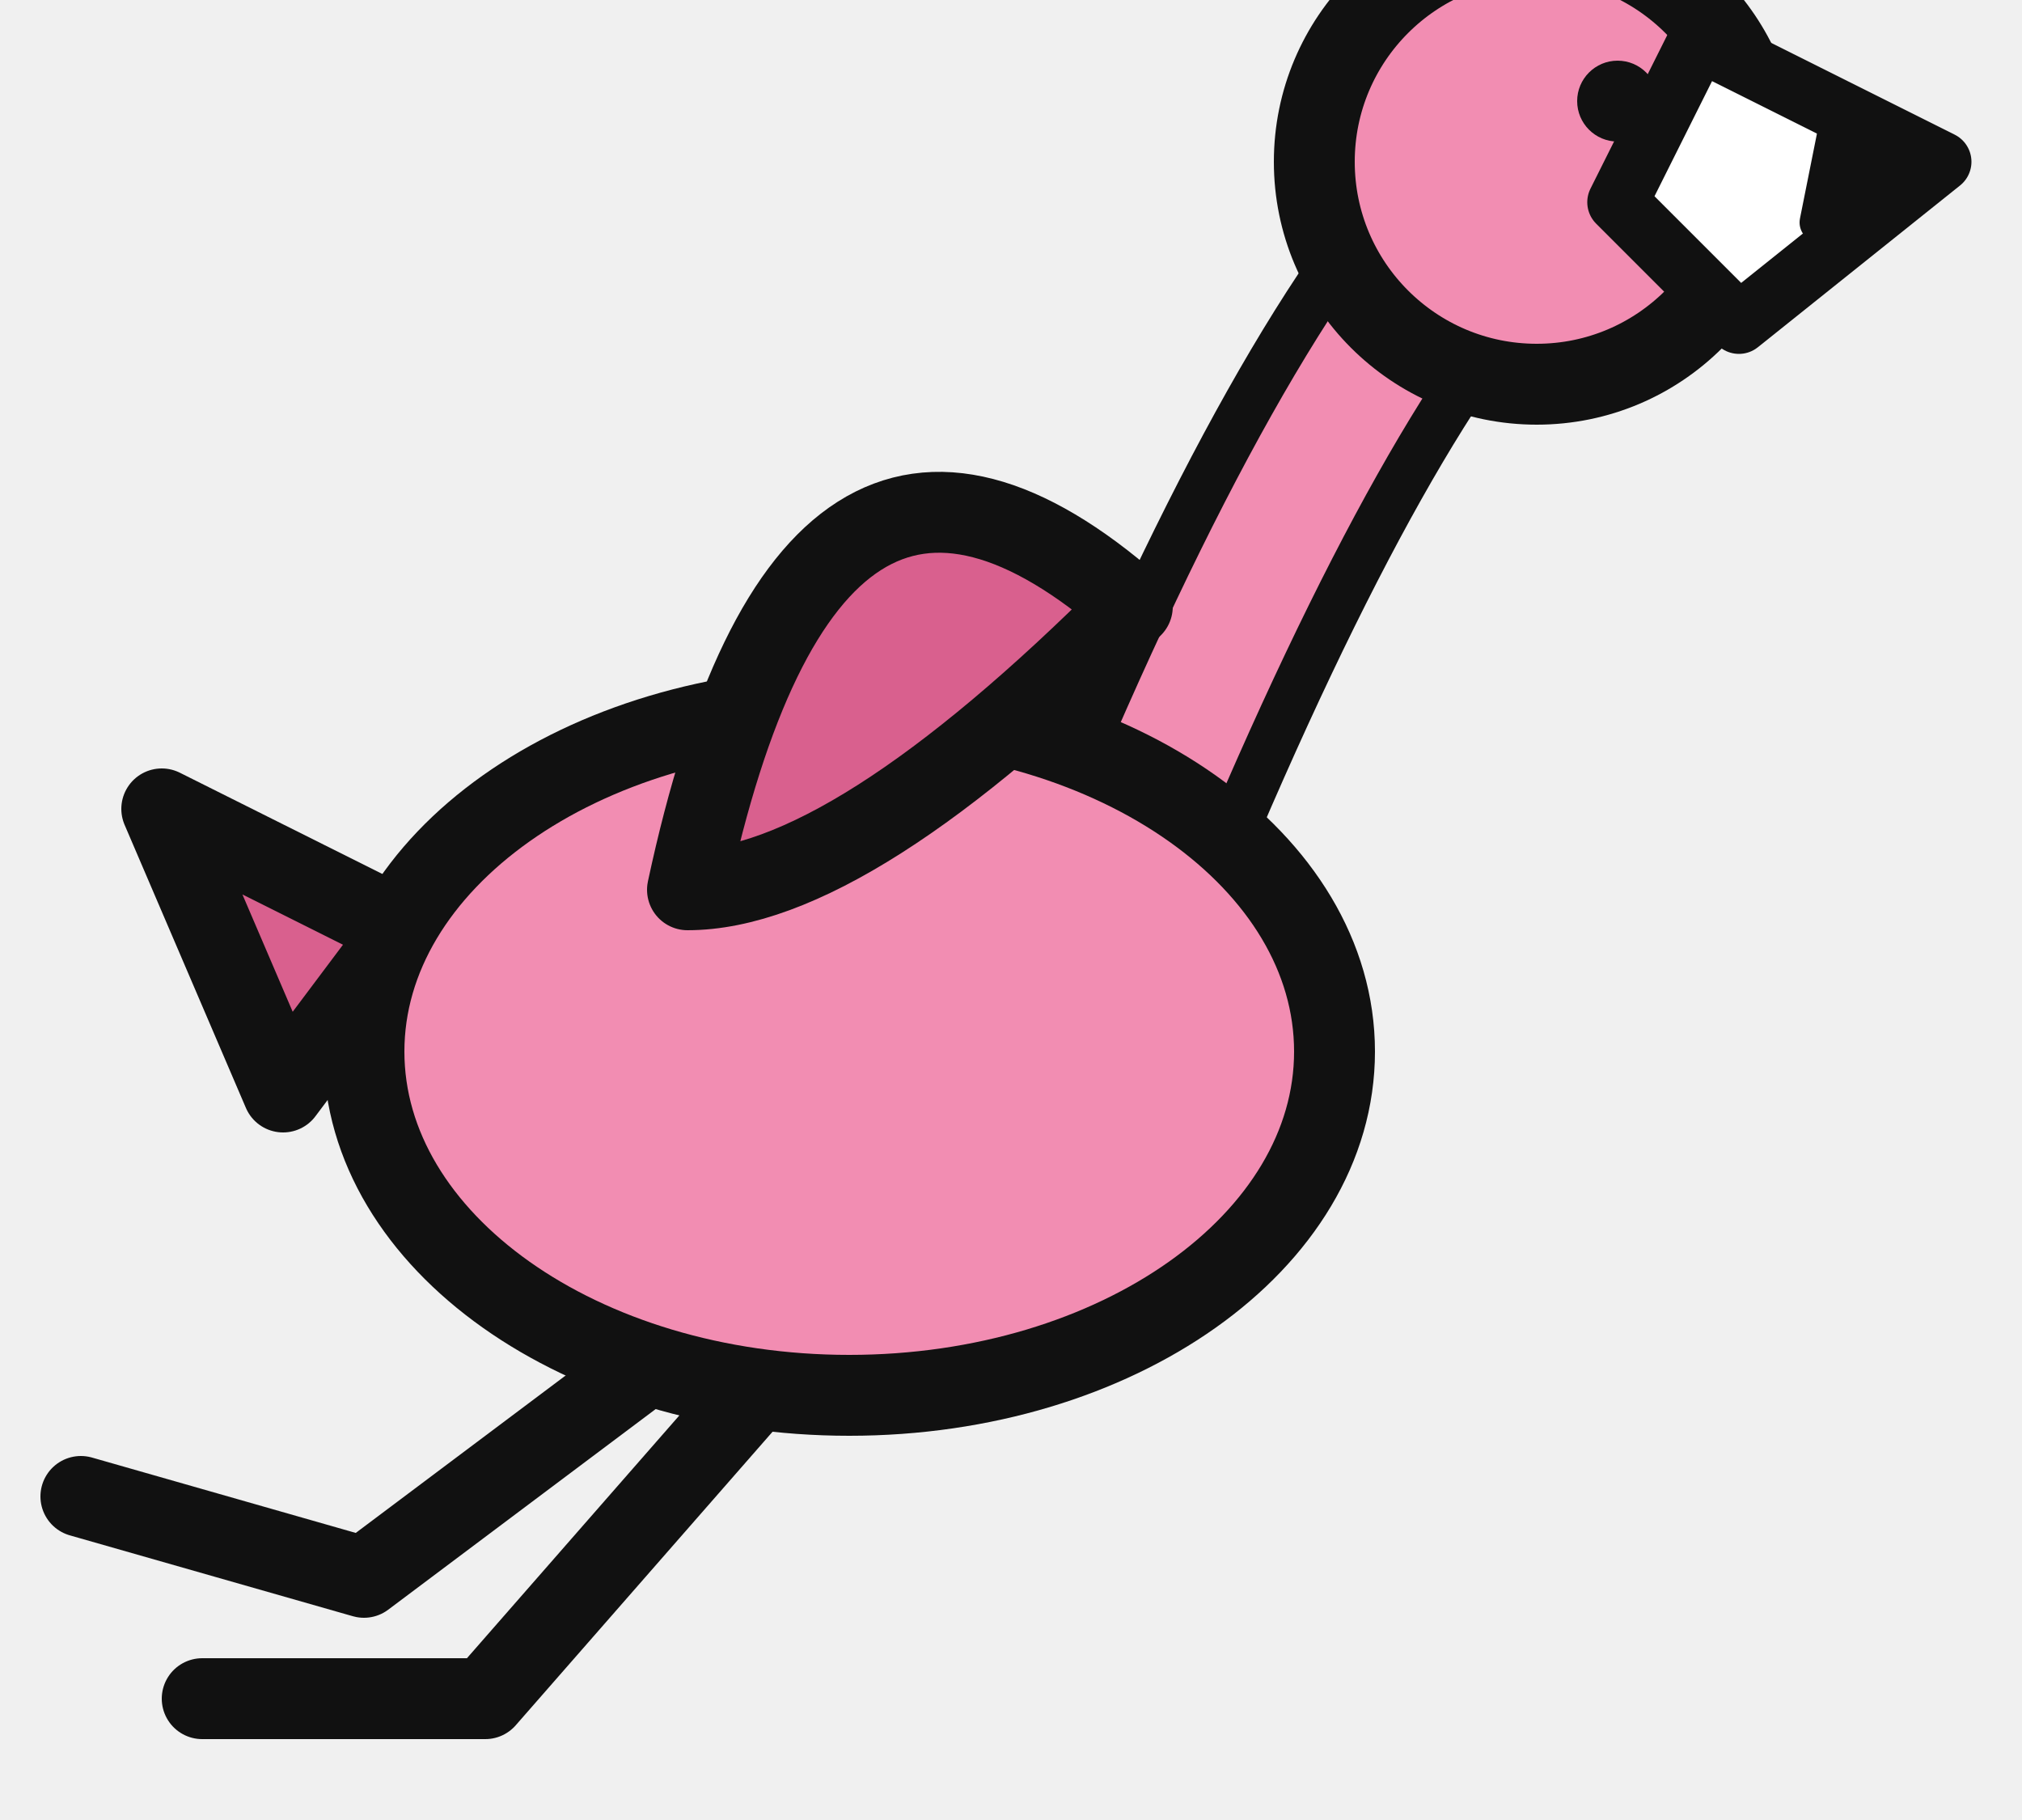
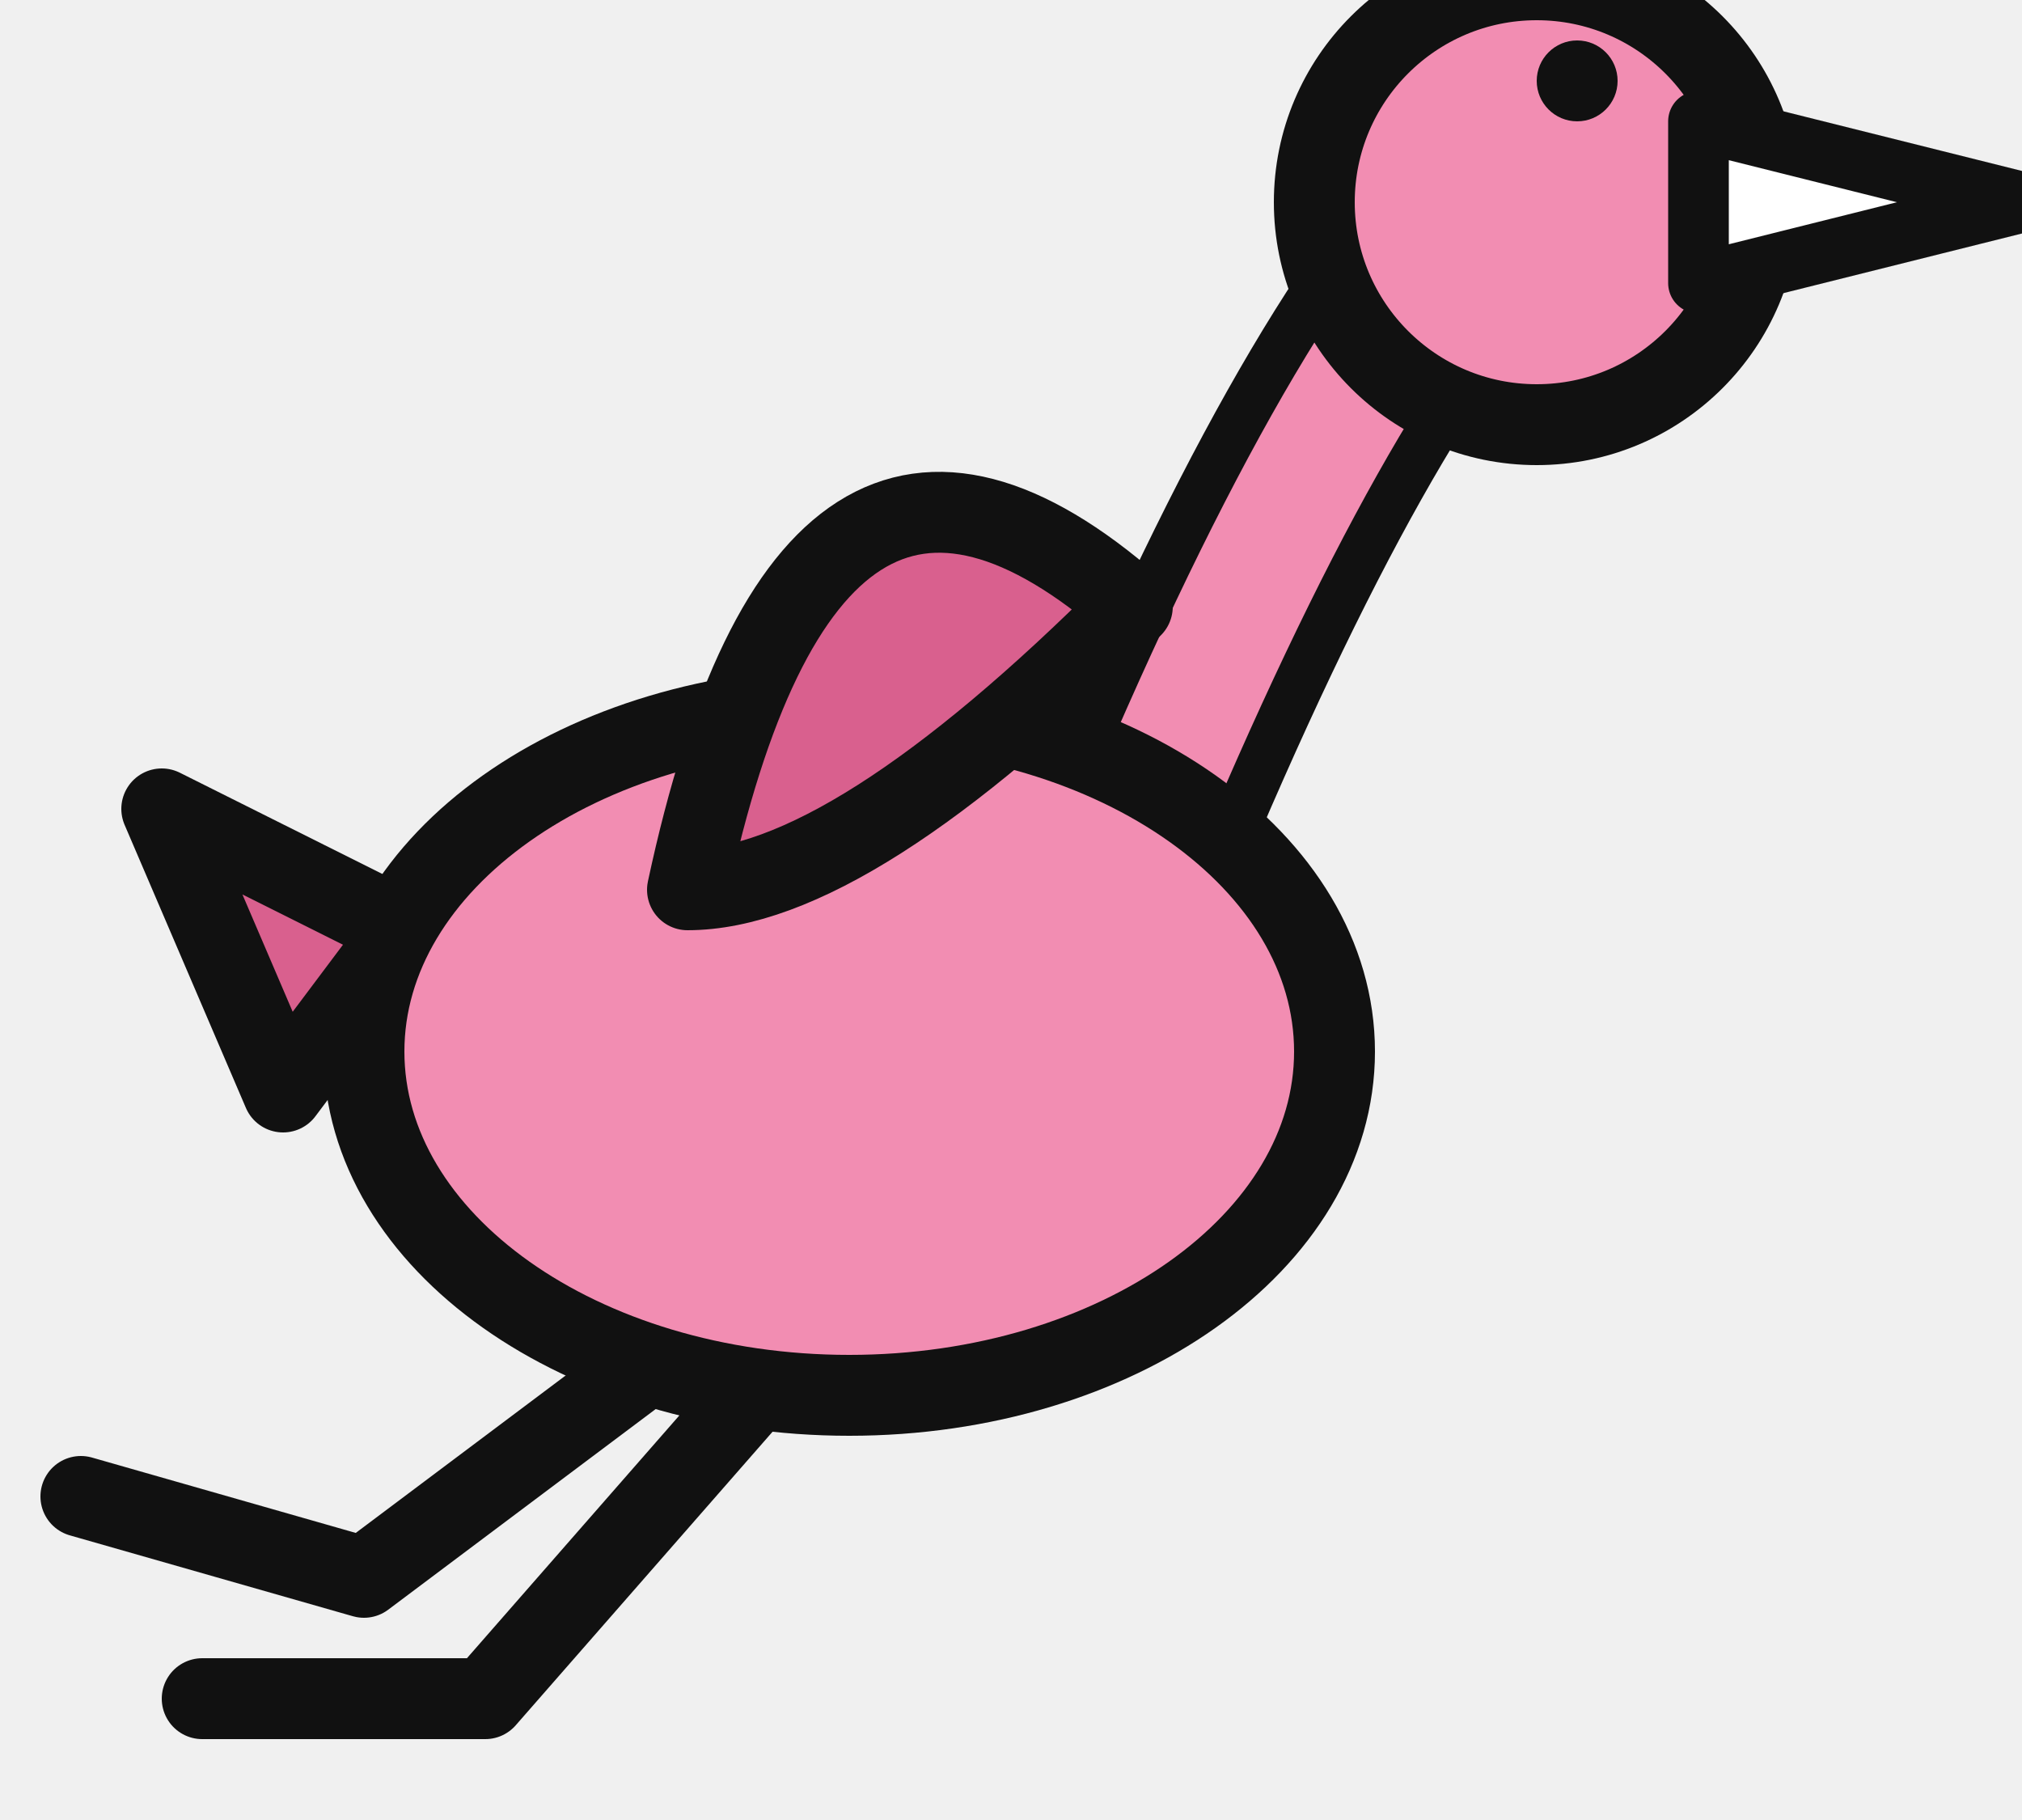
<svg xmlns="http://www.w3.org/2000/svg" viewBox="0 0 100 90">
  <g stroke="#111111" stroke-linejoin="round" stroke-linecap="round">
    <path d="M34 66 L18 78 L4 74" fill="none" stroke-width="4" />
    <path d="M38 68 L24 84 L10 84" fill="none" stroke-width="4" />
    <path d="M20 46 L8 40 L14 54 Z" fill="#D9608E" stroke-width="4" />
    <path d="M56 42 Q66 18 74 10" fill="none" stroke-width="11" />
    <path d="M56 42 Q66 18 74 10" fill="none" stroke="#F28DB2" stroke-width="6" />
    <ellipse cx="42" cy="52" rx="24" ry="17" fill="#F28DB2" stroke-width="4" />
-     <circle cx="76" cy="8" r="11" fill="#F28DB2" stroke-width="4" />
-     <circle cx="80" cy="5" r="2" fill="#111111" stroke="none" />
-     <path d="M84 2 L96 8 L86 16 L80 10 Z" fill="#FFFFFF" stroke-width="3" />
-     <path d="M91 6 L96 8 L90 11 Z" fill="#111111" stroke-width="2" />
+     <circle cx="76" cy="10" r="11" fill="#F28DB2" stroke-width="4" />
+     <path d="M84 6 L100 10 L84 14 Z" fill="#FFFFFF" stroke-width="3" />
+     <path d="M96 9 L100 10 L96 11 Z" fill="#111111" stroke-width="2" />
+     <circle cx="78" cy="4" r="2" fill="#111111" stroke="none" />
    <path d="M34 44 Q40 16 56 30 Q42 44 34 44 Z" fill="#D9608E" stroke-width="4" />
  </g>
</svg>
